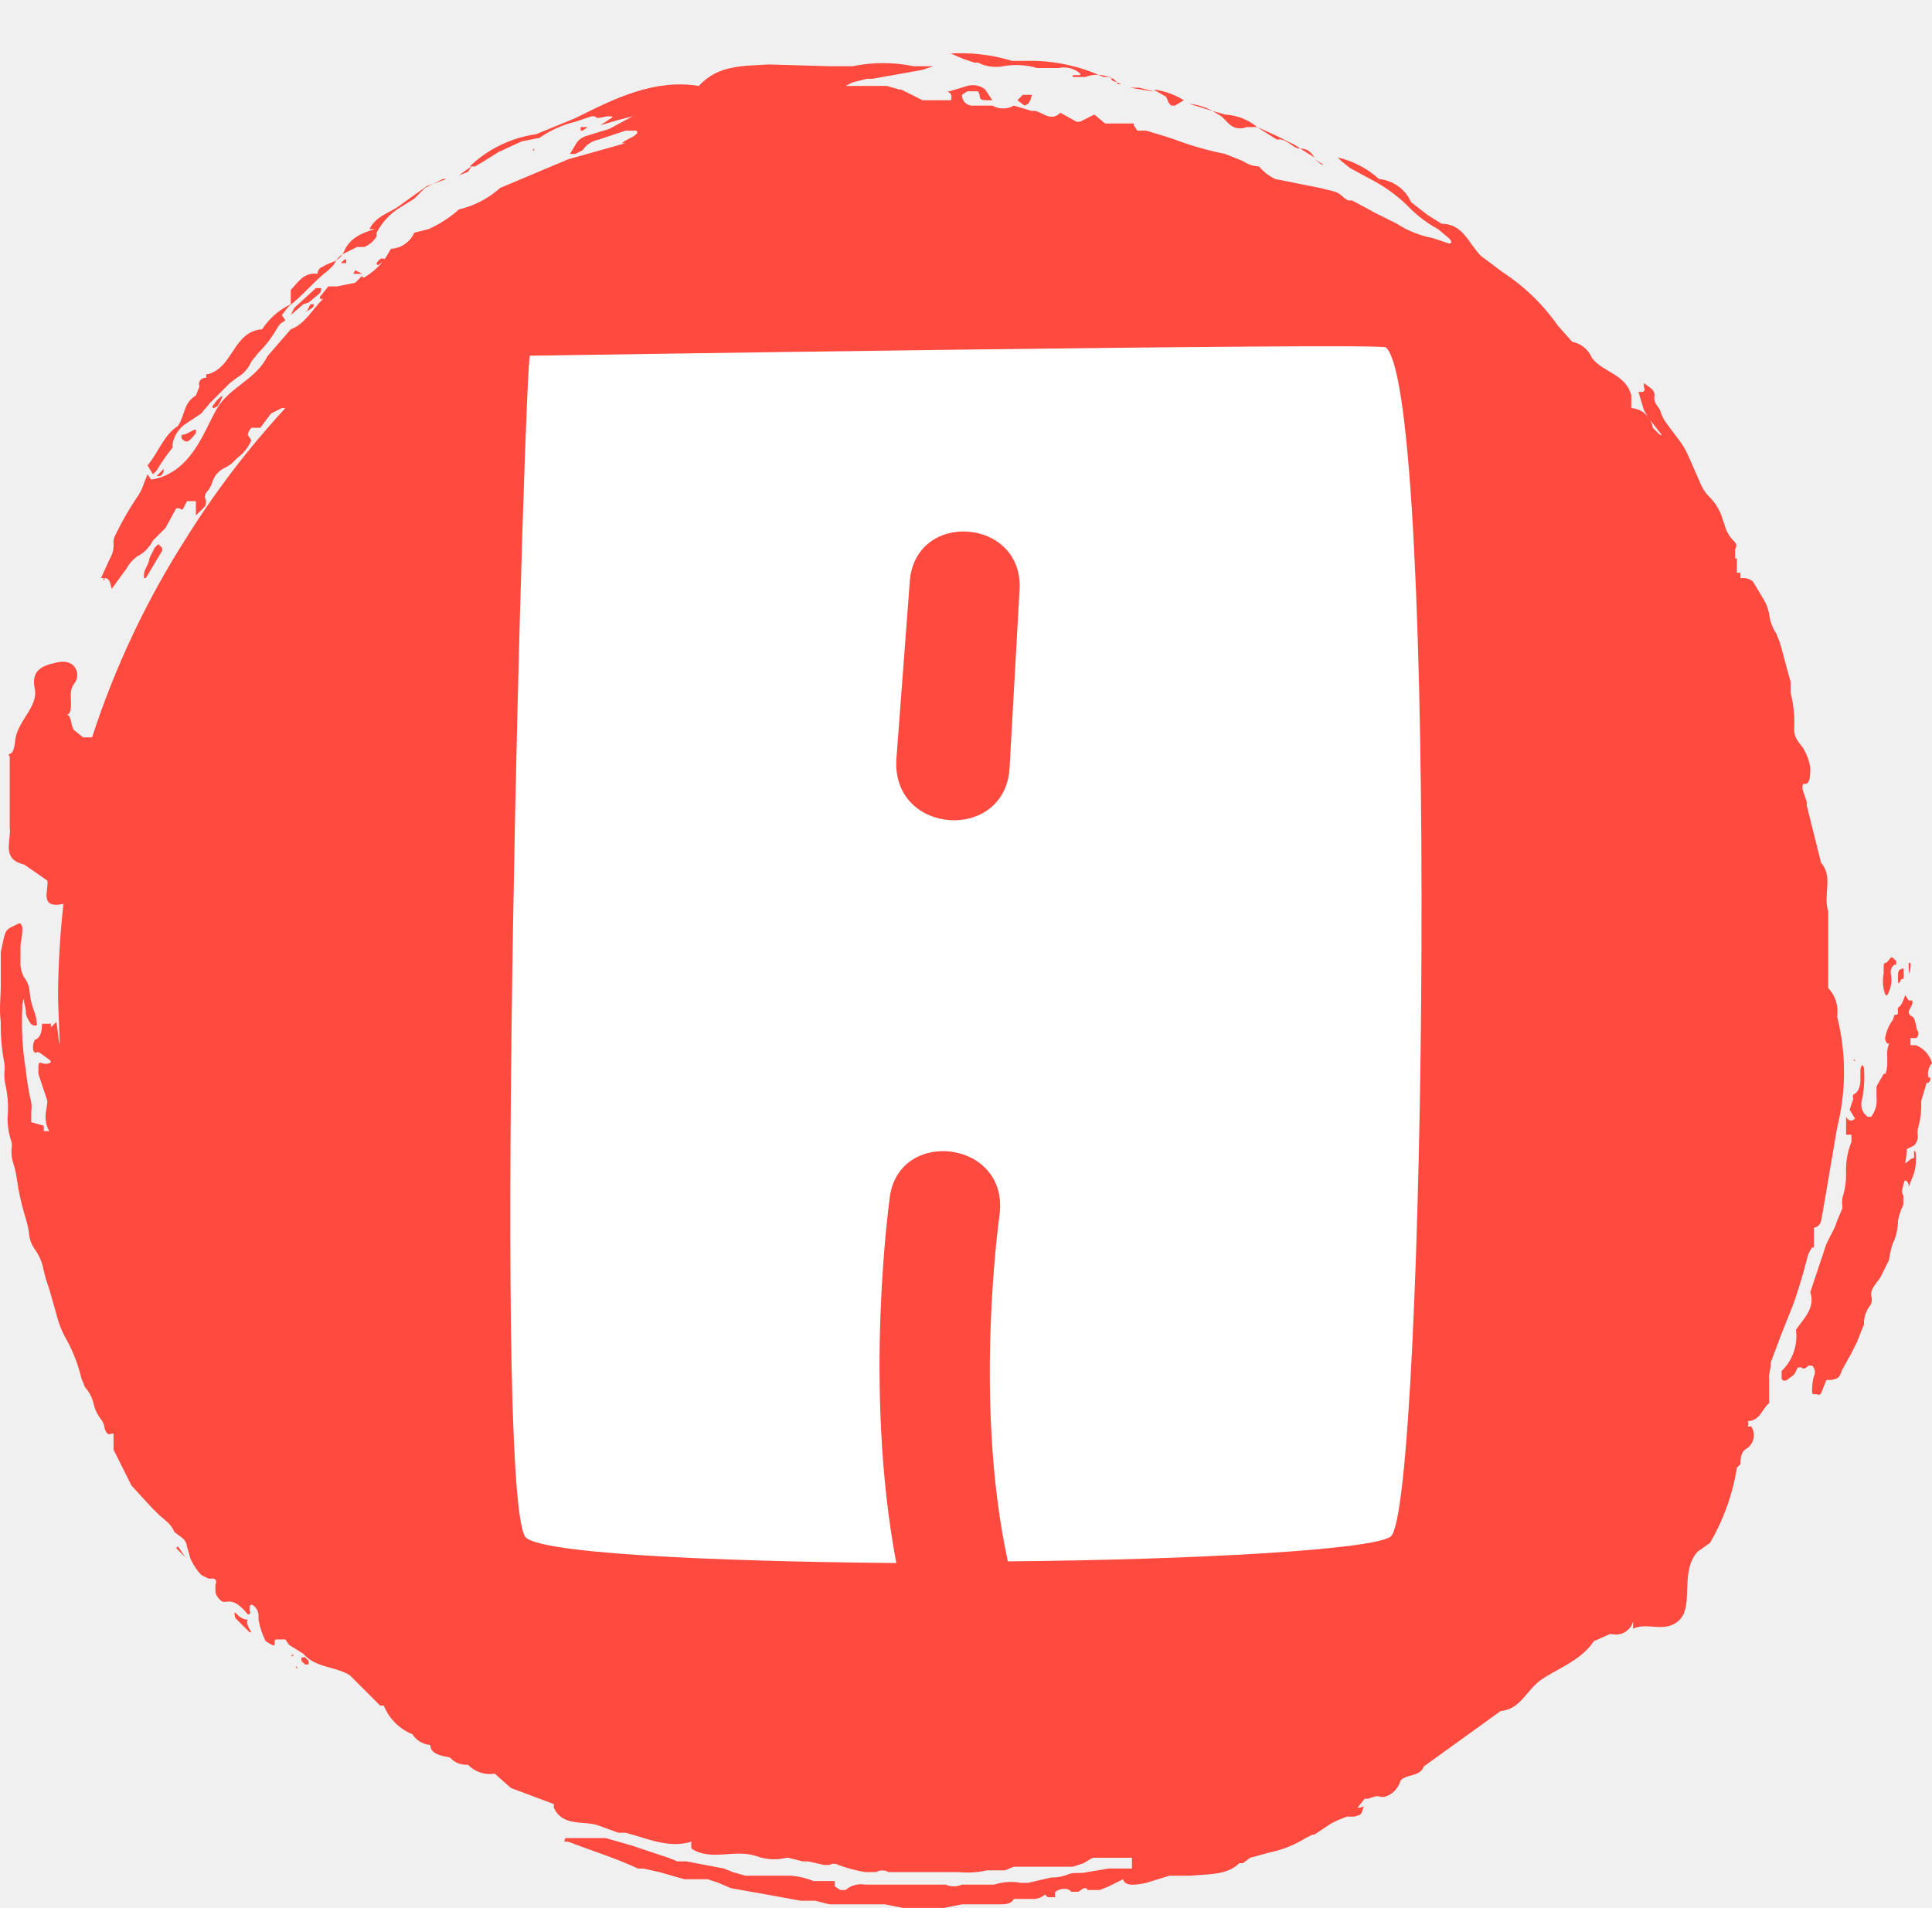
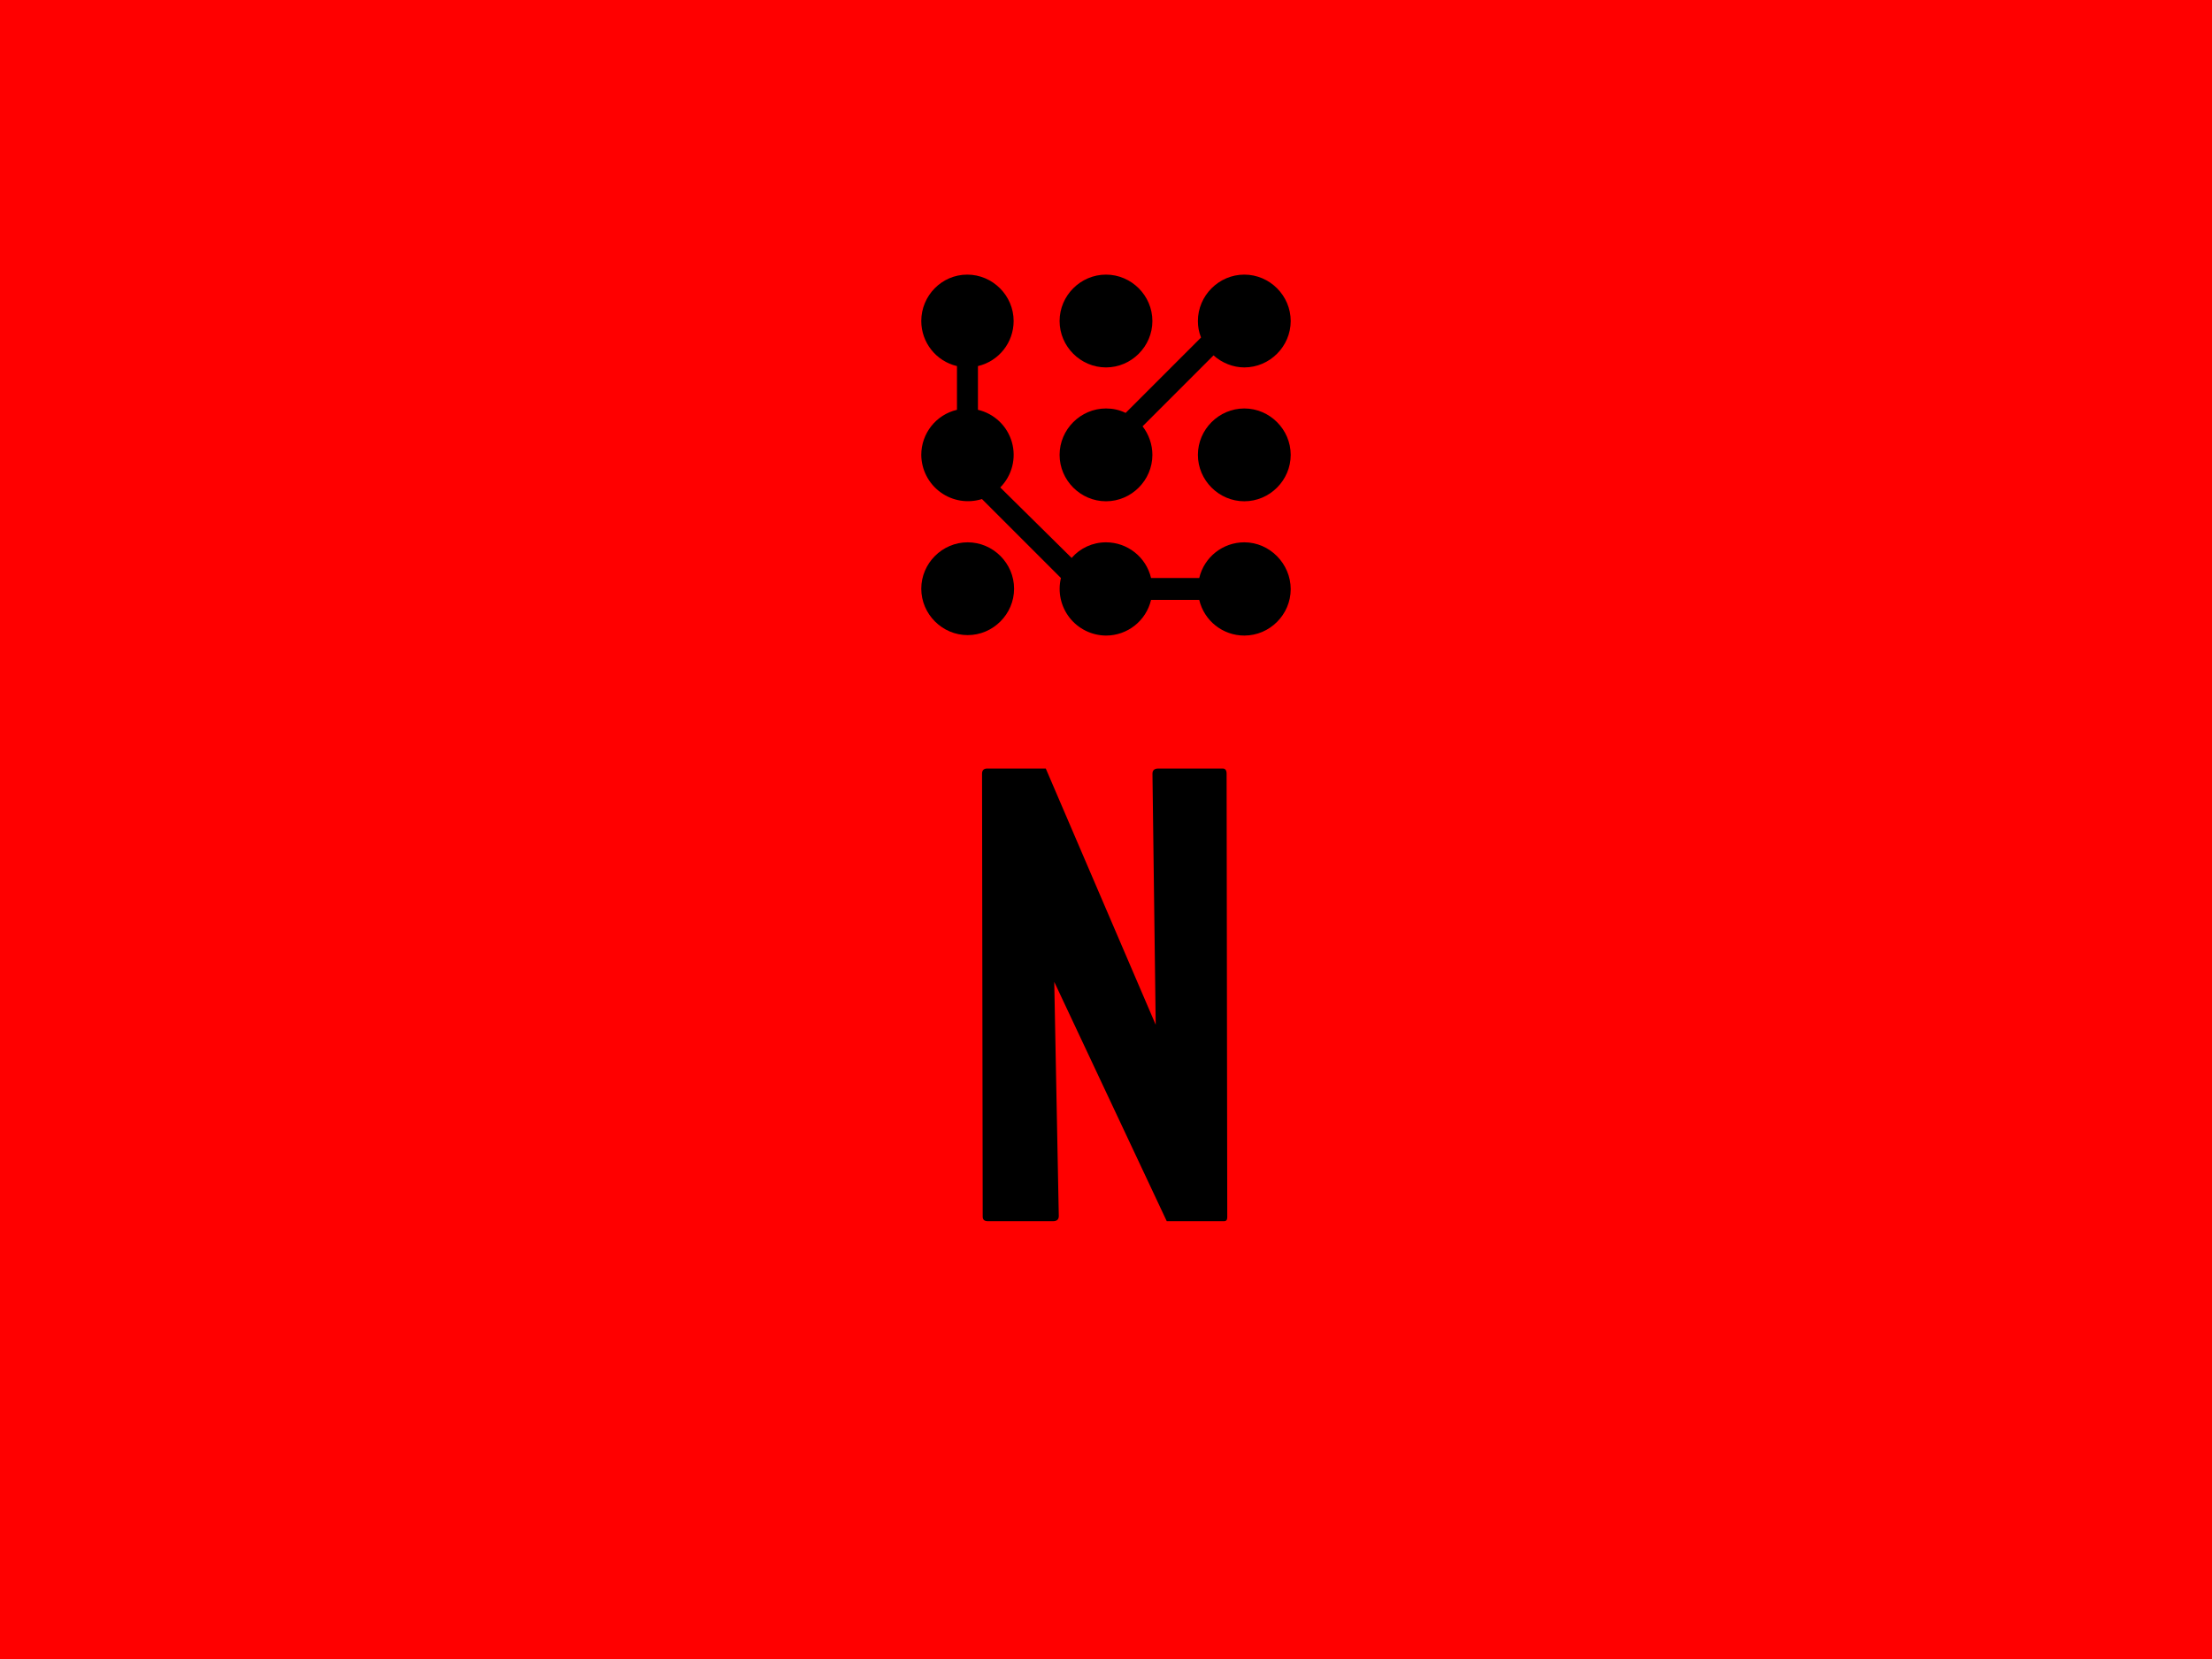
- <svg xmlns="http://www.w3.org/2000/svg" width="308.761" height="304.916" viewBox="0 0 106.008 104.687" class="css-1j8o68f" version="1.1" id="svg23">
-   <defs id="SvgjsDefs2684" />
-   <g id="SvgjsG2685" featurekey="rootContainer" transform="matrix(0.9820593,0,0,0.9820593,-0.05456052,0)" fill="#ff4a3f">
-     <g id="g17">
-       <path d="M19.8 15.3h.5l-.4-.2zm.5.1zm.8-.7c0 .1 0 .1.1.1l.4-.3c-.2-.1-.3-.1-.5.2zm.4-.2zm-4.1 2.3zm-.2.6l.3-.2c.1-.1.1-.2.1-.2h-.2l-.2.4c-.1-.1-.1 0 0 0zm2.2-2.9h-.1l-.2.2h.3zm-2.1 2.4l.6-.5c.1-.1.1-.2.1-.3h-.3l-1.2 1.1-.2.4.7-.6zm-1.1.8z" id="path3" />
-       <path d="M9.7 25v-.2a1.7 1.7 0 0 1 .7-1.1l.9-.6.5-.6.7-.7.4-.4.4-.3a1.9 1.9 0 0 0 .8-.9l.4-.5a5.9 5.9 0 0 0 1-1.3l.2-.3.3-.2-.2-.3.4-.5c.8-.6 1.4-1.4 2.2-2l.3-.3a1.4 1.4 0 0 1 .5-.6l.8-.4h.4a1.4 1.4 0 0 0 .7-.6V13a3.5 3.5 0 0 1 1.3-1.4l.8-.5.2-.2.4-.4 1-.5h.2l-1.1.4-1.4 1c-.6.5-1.4.6-1.8 1.4h.3c-.7.2-1.4.5-1.7 1.2s-.8.6-1.2.9a.4.4 0 0 0-.3.4c-.8-.1-1.1.5-1.5.9v.8a3.9 3.9 0 0 0-1.6 1.4c-1.6.1-1.6 2.1-3 2.5h-.1a.2.2 0 0 0 0 .2c-.3 0-.5.2-.4.5l-.2.5c-.7.4-.6 1.1-1 1.7-.8.5-1.1 1.5-1.7 2.2l.3.5.2-.2a11.6 11.6 0 0 1 .9-1.3zM53.9 3.3l.6.2h.2a2.2 2.2 0 0 0 1.4.2 4.1 4.1 0 0 1 1.9.1h1.2a1.4 1.4 0 0 1 1.2.3.1.1 0 0 1 0 .1H60a.1.1 0 0 0 0 .1h.7a1.8 1.8 0 0 1 1.3 0c.2 0 .1.1.2.2l.5.2h-.2c-.2-.4-.5-.4-.8-.4a9.7 9.7 0 0 0-4.3-.9h-.8A9.8 9.8 0 0 0 53 3h.2zm7.3 3.1zM50.3 4.7zm10.9 1.7h.2-.2zM19 14.7zm32.1-10zm17.6 2.2a.9.9 0 0 0 1 .2h.6a3.1 3.1 0 0 0-1.8-.7l-.7-.2.5.3zm-3.4-1.3c0 .1.1.2.2.3h.2l.5-.3a4.2 4.2 0 0 0-1.7-.6l.7.4zm7.4 2.7l.8.5c-.2-.3-.4-.5-.8-.5z" id="path5" />
-       <path d="M99 76.1l.6-1.6.6-1.5c.2-.5.6-1.8.8-2.6a1.7 1.7 0 0 1 .3-.7h.1v-1.1c.5-.1.4-.6.5-.9l.8-4.7a12.7 12.7 0 0 0 0-6.2 1.9 1.9 0 0 0-.5-1.6v-4.3c-.3-.9.3-1.9-.4-2.7L101 45a.4.4 0 0 0 0-.2l-.2-.6a.5.5 0 0 1 0-.4h.1c.3 0 .3-.5.3-.9a3 3 0 0 0-.4-1.1l-.3-.4a1.1 1.1 0 0 1-.2-.7 6.7 6.7 0 0 0-.2-2v-.6c-.2-.7-.4-1.5-.6-2.2l-.2-.5a2.5 2.5 0 0 1-.4-1.1 2.5 2.5 0 0 0-.3-.8l-.6-1a.8.8 0 0 0-.6-.2h-.1V32h-.2v-.8H97V31a.4.4 0 0 0 0-.1v-.2c.1-.2.1-.3-.1-.5a1.8 1.8 0 0 1-.4-.6l-.2-.6a2.9 2.9 0 0 0-.7-1.2 2.2 2.2 0 0 1-.5-.7l-.7-1.6a4.3 4.3 0 0 0-.6-1l-.6-.8a2.4 2.4 0 0 1-.4-.8l-.2-.3a.6.6 0 0 1-.1-.5.5.5 0 0 0-.2-.4l-.4-.3v.2c.1.2 0 .3-.1.3h-.2l.3 1 .3.5.7.9h-.1l-.2-.2-.2-.2a1.3 1.3 0 0 0-1.2-1.1v-.7c-.3-1.2-1.6-1.3-2.2-2.1a1.5 1.5 0 0 0-1.1-.9l-.8-.9a11.3 11.3 0 0 0-3.1-3l-.8-.6-.4-.3c-.7-.7-1-1.8-2.2-1.8l-.8-.5-.9-.7a2.2 2.2 0 0 0-1.8-1.3 5.1 5.1 0 0 0-2.3-1.2l.2.2.5.4 1.3.7a8.5 8.5 0 0 1 2.1 1.6 6.8 6.8 0 0 0 1.5 1.1l.6.5c.1.1.2.2.1.3H81l-.9-.3a5.6 5.6 0 0 1-2-.8l-1.2-.6-1.3-.7h-.2c-.3-.1-.4-.4-.8-.5l-.8-.2-2.5-.5a2.6 2.6 0 0 1-.9-.7 1.7 1.7 0 0 1-.9-.3l-1-.4a18.1 18.1 0 0 1-2.8-.8l-.6-.2-1-.3h-.5l-.2-.3v-.1h-1.6l-.6-.5-.4.2-.4.2h-.2l-.9-.5c-.6.6-1.1-.2-1.6-.1l-1-.3a1.2 1.2 0 0 1-1.2 0h-1.2a.6.6 0 0 1-.5-.6l.3-.2h.6a.7.7 0 0 1 .1.3c0 .2.2.2.5.2h.2l-.4-.6a1.1 1.1 0 0 0-1-.2l-1 .3H53c.3.2.2.3.2.5h-1.6l-.4-.2-.8-.4h-.1l-.7-.2h-2.3l.4-.2.8-.2h.3l1.7-.3 1.1-.2.6-.2h-1.1a8.4 8.4 0 0 0-3.4 0h-1.3L43 3.6c-1.4.1-2.8 0-3.9 1.2-2.5-.4-4.7.7-6.9 1.8l-2.2.9a6.7 6.7 0 0 0-3.7 1.8h.3l.5-.3.8-.5 1.3-.6 1-.2a6 6 0 0 1 2-.9l.9-.3h.2c.1.2.5 0 .7 0h.2c.1 0 .1.1 0 .1l-.6.4 1-.3.8-.2-1.3.7-1.3.4a1 1 0 0 0-.6.5l-.3.5h.3l.4-.2a1.4 1.4 0 0 1 .9-.6l1.5-.5h.5a.1.1 0 0 1 .1.2c-.2.2-.6.3-.8.5h.2l-3.2.9-3.8 1.6a5.2 5.2 0 0 1-2.3 1.2 6.6 6.6 0 0 1-1.7 1.1l-.8.2a1.5 1.5 0 0 1-1.3.9l-.3.5a3.7 3.7 0 0 1-1.2 1.1h-.1v-.1l-.2.2-.2.2-1 .2h-.5l-.4.5c-.1.1-.1.2 0 .2h.1c-.6.6-1 1.4-1.8 1.7L15 19.9c-.6 1.2-1.8 1.6-2.6 2.6s-1.4 3.9-3.9 4.3l-.2-.3-.2.5a2.7 2.7 0 0 1-.4.8 16.9 16.9 0 0 0-1.2 2.1.8.8 0 0 0-.1.5 1.4 1.4 0 0 1-.2.8l-.5 1.1h.2c.3 0 .3.3.4.6l.8-1.1a2.2 2.2 0 0 1 .6-.7 2 2 0 0 0 .9-.9l.3-.3.4-.4.6-1.1h.2c.1.1.1.1.2 0l.2-.4h.5v.8l.5-.5a.5.5 0 0 0 0-.5.4.4 0 0 1 .1-.3 1.5 1.5 0 0 0 .3-.5 1.3 1.3 0 0 1 .8-.9l.3-.2.3-.3a2.4 2.4 0 0 0 .8-1l-.2-.3c0-.1.1-.3.2-.4h.5l.6-.8.6-.3h.2a48.8 48.8 0 0 0-5.5 7.2h-.1.1a48.4 48.4 0 0 0-5.3 11.2h-.5l-.5-.4c-.2-.2-.1-.7-.4-.9h.1c.3-.5-.1-1.2.3-1.7s.1-1.4-.9-1.2-1.5.5-1.3 1.5-1 1.8-1.1 2.9-.5.5-.3.9v3.9c.1.8-.5 1.8.8 2.1l1.3.9c.1.5-.5 1.6.9 1.3a49.2 49.2 0 0 0-.3 5c0 1.1.1 2.2.1 3.3v-.4c-.1-.4-.1-.8-.2-1.3l-.3.3v-.2h-.5c0 .5-.1.8-.4.9a.9.9 0 0 0-.1.5c0 .1.1.3.2.2s.4.2.7.4-.2.3-.4.2-.2.1-.2.3v.3l.5 1.5c0 .3-.1.6-.1.9a1.7 1.7 0 0 0 .2.8h-.3v-.3l-.7-.2v-.6a1.5 1.5 0 0 0 0-.5 14.6 14.6 0 0 1-.3-1.8 16.6 16.6 0 0 1-.2-3.5.9.9 0 0 1 .1-.5v.2a2.9 2.9 0 0 1 .1.5.8.8 0 0 0 .1.4c.1.2.2.4.4.4s.1-.1.1-.2a2.1 2.1 0 0 0-.1-.5 4.2 4.2 0 0 1-.3-1.3 1.5 1.5 0 0 0-.3-.7 1.6 1.6 0 0 1-.2-.9v-.8c0-.3.1-.6.1-.9a.5.5 0 0 0-.1-.4h-.1c-.8.4-.7.2-1 1.6V55c0 .7-.1 1.4 0 2.1a10.8 10.8 0 0 0 .2 2.3 1.8 1.8 0 0 1 0 .5 3.1 3.1 0 0 0 .1.9 5.9 5.9 0 0 1 .1 1.3 3.9 3.9 0 0 0 .2 1.7 1.2 1.2 0 0 1 0 .4 2.1 2.1 0 0 0 .1.8 4.9 4.9 0 0 1 .2.9 14 14 0 0 0 .5 2.2 5 5 0 0 1 .2 1 1.7 1.7 0 0 0 .3.7 2.9 2.9 0 0 1 .5 1.2 8.5 8.5 0 0 0 .3 1l.4 1.4a5.4 5.4 0 0 0 .6 1.5 8.5 8.5 0 0 1 .8 2.1l.2.5a2.1 2.1 0 0 1 .5 1 2.1 2.1 0 0 0 .4.8 1 1 0 0 1 .2.5c.1.3.2.4.4.3h.1v.9l.5 1 .5 1 1.1 1.2.4.4c.3.3.7.5.9 1l.4.3a.7.7 0 0 1 .3.5l.2.7a3.3 3.3 0 0 0 .6.9l.4.2h.3a.2.2 0 0 1 .1.3 2.5 2.5 0 0 0 0 .5.9.9 0 0 0 .4.5h.2c.4-.1.8.2 1.2.7h.1c0-.1.1-.1 0-.2v-.2c0-.1.1-.2.2-.1a.7.7 0 0 1 .3.6v.2a4.3 4.3 0 0 0 .4 1.2c.5.3.5.3.5.1s0-.2.2-.2h.4l.2.3.8.5c.7.8 1.8.7 2.6 1.2l1.7 1.7h.2a2.9 2.9 0 0 0 1.6 1.6 1.3 1.3 0 0 0 1 .6c0 .5.6.6 1.1.7a1.2 1.2 0 0 0 .8.4h.2a1.7 1.7 0 0 0 1.5.5l.9.8 2.4.9v.2c.5 1.1 1.7.7 2.5 1l1.1.4h.4c1.2.3 2.4.9 3.7.5a.7.7 0 0 0 0 .4c1.1.7 2.4 0 3.6.4a2.9 2.9 0 0 0 1.7.1h.1l.8.2h.3l.9.2h.3a.5.5 0 0 1 .5 0 7.9 7.9 0 0 0 1.5.4h.6a.7.7 0 0 1 .7 0h3.9a5 5 0 0 0 1.6-.1h1l.5-.2H60l.6-.2.5-.3h2.2v.6H62l-1.2.2c-.4.1-.7 0-1 .1a2.4 2.4 0 0 1-1 .2l-1.3.3h-.4a3.1 3.1 0 0 0-1.5.1h-1.8a1.1 1.1 0 0 1-.9 0h-4.5a1.3 1.3 0 0 0-1.1.3H47l-.3-.2v-.3h-1.2a4.1 4.1 0 0 0-1.3-.3h-2.5l-.7-.2-.5-.2-2.1-.4h-.5l-.5-.2-2.1-.7-1.4-.4h-2.2c-.1 0-.1.1-.1.2h.2c1.3.5 2.6.9 3.9 1.5h.3l.9.2 1.4.4h1.3l.6.2.7.3 1.7.3 1.1.2 1.1.2h.8l.8.2h3.1l1 .2h2.3l1-.2H56c.4 0 .6-.1.7-.3h1a1 1 0 0 0 .8-.3c-.1.1 0 .1.1.2h.4v-.2c0-.1 0-.1.2-.2s.6-.1.7.1h.4l.3-.2c.2 0 .2 0 .2.1h.7l.5-.2.8-.4c.1.3.4.4 1.3.2l1.3-.4h1.2c.9-.1 2 0 2.7-.7h.2l.4-.3 1.1-.3a6.1 6.1 0 0 0 2-.8l.4-.2h.1l.9-.6.4-.2.5-.2h.4c.4-.1.4-.1.5-.4s0-.1-.2-.1h-.1l.4-.5h.2c.3-.1.5-.2.7-.1h.2a1.3 1.3 0 0 0 .9-.9c.3-.4 1.1-.2 1.3-.8l4.3-3.1c1.1-.1 1.4-1.1 2.2-1.7s2.3-1.1 3-2.2l.9-.4h.1a1 1 0 0 0 1.2-.7v.4c.8-.4 1.8.3 2.6-.5s0-2.7 1-3.8l.7-.5a12.1 12.1 0 0 0 1.5-4.2l.2-.2c0-.3 0-.7.4-.9a.9.9 0 0 0 .2-1.2h-.2a.3.3 0 0 0 0-.3c.7 0 .8-.7 1.2-1V77a.5.5 0 0 1 0-.2 3.8 3.8 0 0 0 .1-.7zM5.9 32.2z" id="path7" />
-       <path d="M26.4 9.3l-.3.2-.4.3.5-.2zm6.1-2h.1l.3-.2h-.4zm-2.6 1l-.1.1h.1v-.1zm-1.5 1.4zm1.3-.2zm-6.3 3.1zM9.2 26.2l-.4.4H9a.4.4 0 0 0 .2-.4zm3-3.5a2.1 2.1 0 0 0 .3-.6 1.5 1.5 0 0 0-.5.5c-.1.1-.1.2 0 .2zM11 24.2V24c-.2 0-.5.3-.8.3v.2c.3.3.4.2.8-.3zm3 66.2zM73.9 9.2h.1l-.5-.3zm-2.5-1.4c.5-.1.8.4 1.2.5h.1l-.3-.2-1-.5-1.1-.5.3.2zM52.8 3.1zm11.7 2h-.1l-1.2-.2h.5zm2 .7l1.3.4a3.3 3.3 0 0 0-1.3-.4zm-9 0a1 1 0 0 0 .2-.5h-.5l-.3.3.4.3zm9 1.6zM49.9 4.2zm2.9.7zM48.5 4zm13.8 2.1a.5.5 0 0 0 0 .1zm44.8 52.3h-.3V58h.3c.1 0 .2-.3.1-.4s-.1-.7-.3-.8a.3.3 0 0 1-.2-.3l.2-.4a.4.4 0 0 0 0-.2h-.2l-.2-.3c-.1.3-.2.6-.4.7a.5.5 0 0 0 0 .2c0 .1 0 .2-.1.2h-.1a1.1 1.1 0 0 1-.1.3 2.3 2.3 0 0 0-.4.9.4.4 0 0 0 .1.4h.1a1.7 1.7 0 0 0-.1.8v.4a1.8 1.8 0 0 1-.1.5h-.1l-.4.7v.6a1.5 1.5 0 0 1-.3 1.1h-.2l-.2-.2a.9.9 0 0 1-.1-.8 6.5 6.5 0 0 0 .1-1.7c0-.1-.1-.2-.1-.2a.5.5 0 0 0-.1.3v.6c0 .2-.1.6-.3.7s-.1.2-.1.3l-.2.6.3.5c-.2.2-.4.1-.5-.1v1h.3v.4a4.2 4.2 0 0 0-.3 1.4 3.3 3.3 0 0 0 0 .4 4 4 0 0 1-.2 1.3 2 2 0 0 0 0 .6l-.3.7a3.2 3.2 0 0 1-.3.7l-.3.6-.9 2.7c.3.9-.4 1.5-.8 2.1a2.7 2.7 0 0 1-.8 2.3v.4c0 .1.1.2.3.1l.4-.3.2-.4h.2c.1.1.2.1.4-.1h.2a.5.5 0 0 1 .1.6 2.9 2.9 0 0 0-.1.8c0 .1 0 .2.1.2h.2c.1.1.2 0 .3-.3l.2-.5h.3c.4-.1.4-.1.6-.6l.5-.9.3-.6.4-1a1.6 1.6 0 0 1 .3-1 .6.6 0 0 0 .1-.6c0-.2 0-.3.2-.6l.3-.4.5-1a4.7 4.7 0 0 1 .2-.9 3 3 0 0 0 .3-1.3 3.8 3.8 0 0 1 .3-.9v-.5c-.1-.2-.1-.2 0-.6s.1-.2.2-.2a.4.4 0 0 1 .1.3l.2-.5a2.3 2.3 0 0 0 .2-.9v-.3c0-.1 0-.3-.1-.3v.4c-.2 0-.3.2-.5.3a6.4 6.4 0 0 0 .1-.8l.4-.2a.7.7 0 0 0 .2-.6 1.4 1.4 0 0 1 0-.3 4.8 4.8 0 0 0 .2-1.4v-.2l.3-1h.1a.3.3 0 0 0 .1-.3h-.1a.9.9 0 0 1 .2-.8 1.5 1.5 0 0 0-.9-1zm-1.2 7.8zm-.2-9.9zm0 0zM9.1 30.8a.3.3 0 0 0 0-.2l-.2-.2-.2.2-.3.6c0 .3-.3.6-.3.9v.2h.1zm96.3 24.8h.1a1.7 1.7 0 0 0 .2-1.2.5.5 0 0 1 .2-.5h.1v-.2l-.2-.2h-.1c-.1.1-.2.3-.3.3s-.1.1-.1.3v.3a2.2 2.2 0 0 0 .1 1.2zM13.2 90.1c-.1 0 0 .2 0 .3l.8.8h.1c-.2-.3-.3-.6-.2-.7a.9.9 0 0 1-.5-.2zm.8.3zm92.3-35.7h.1a2 2 0 0 0 0-.6c-.3.1-.3.1-.3.6s.1.1.2 0z" id="path9" />
-       <path d="M106.7 62a.6.6 0 0 0 .1-.5c0-.1-.1-.2-.1-.1h-.2v.2c0 .4.1.5.2.4zm.1-8.2h-.1v.6a1 1 0 0 0 .1-.6zM17.1 92.6h-.2v.2l.2.2h.2v-.2zm86.6-33.3c0-.1 0-.1-.1-.1zM9.9 86.5l.5.5-.4-.6z" id="path11" />
-       <circle cx="10.5" cy="87.1" transform="rotate(-24.8 10.4 87.159)" id="circle13" />
-       <path d="M9.7 30.1h-.1v.2-.2h.1zm83.2-6.6l-.2-.3h-.1zm-14.7 77.1zM5.9 32.2zm-.1.2a.3.3 0 0 0 .1-.2v.2zm1.9-4.9zM61.5 2.4zm42.8 58.2v.1-.1zM16.4 92.5h-.1c.1.1.2 0 .1-.1zm.2.7h.1l-.1-.1v.1zm73.9-71.3zm15.2 34.4zM14.6 91.7zm92.1-37zm-.8 11.4zM34.6 0z" id="path15" />
+ <svg xmlns="http://www.w3.org/2000/svg" xml:space="preserve" width="2000" height="1500" data-id="lg_Gw3mTdAKff70Tzi5BW" data-version="1" viewBox="0 0 2000 1500">
+   <path fill="red" stroke="transparent" d="M0 0h2000v1500H0z" />
+   <g data-padding="20">
+     <g transform="translate(-988.84 -696.213)scale(1.79291)">
+       <rect width="152.542" height="370.64" x="634.181" y="221.481" fill="none" rx="0" ry="0" transform="translate(399.46 494.33)" />
+       <path d="M1082.522 1004.17h-32.8q-2.62 0-2.62-2.3l-.33-223.37q0-2.62 2.62-2.62h29.52l55.44 129.23-1.64-126.61q0-2.62 2.95-2.62h32.47q1.97 0 1.97 2.62l.33 223.7q0 1.97-1.64 1.97h-28.87l-56.74-120.71 2.29 118.08q0 2.63-2.95 2.63m26.755-363.067c12.825 0 23.4-10.575 23.4-23.4 0-5.175-1.8-10.35-4.95-14.4l35.775-35.775c4.275 3.825 9.9 6.075 15.525 6.075 12.825 0 23.4-10.575 23.4-23.4s-10.575-23.4-23.4-23.4-23.4 10.575-23.4 23.4c0 2.925.45 5.4 1.575 8.325l-38.025 38.025c-3.15-1.575-6.525-2.25-9.9-2.25-12.825 0-23.4 10.575-23.4 23.4s10.575 23.4 23.4 23.4" />
+       <path d="M1109.277 573.603c12.825 0 23.4-10.575 23.4-23.4s-10.575-23.4-23.4-23.4-23.4 10.575-23.4 23.4 10.575 23.4 23.4 23.4m69.75 20.7c-12.825 0-23.4 10.575-23.4 23.4s10.575 23.4 23.4 23.4 23.4-10.575 23.4-23.4-10.575-23.4-23.4-23.4m-139.5 67.5c-12.825 0-23.4 10.575-23.4 23.4s10.575 23.4 23.4 23.4 23.4-10.575 23.4-23.4-10.575-23.4-23.4-23.4" />
+       <path d="M1179.027 661.803c-10.8 0-20.25 7.425-22.725 18h-24.3c-2.475-10.575-11.925-18-22.725-18-6.75 0-13.05 2.925-17.325 7.875l-36-35.55a23.333 23.333 0 0 0-11.25-39.15v-22.05c10.575-2.475 18-11.925 18-22.725 0-12.825-10.575-23.4-23.4-23.4s-23.175 10.575-23.175 23.4c0 10.8 7.425 20.25 18 22.725v22.05c-10.575 2.475-18 11.925-18 22.725a23.535 23.535 0 0 0 30.6 22.275l39.825 39.825a23.535 23.535 0 0 0 22.725 29.025c10.8 0 20.25-7.425 22.725-18h24.3c2.475 10.575 11.925 18 22.725 18 12.825 0 23.4-10.575 23.4-23.4s-10.575-23.625-23.4-23.625" />
    </g>
-   </g>
-   <g id="SvgjsG2686" featurekey="nameFeature-0" transform="matrix(2.284354,0,0,2.284354,27.98006,-5.60952)" fill="#ffffff">
-     <path d="M9.6 16.48 l-0.32 4.24 c-0.08 1.8 2.6 1.96 2.72 0.2 l0.24 -4.28 c0.12 -1.76 -2.56 -1.96 -2.64 -0.16 z M0.48 11 l0 0 c0.04 0 20.48 -0.32 20.56 -0.2 c1.28 1.12 0.96 27.8 0.12 28.56 c-0.4 0.32 -4.64 0.56 -9.2 0.6 c-0.84 -3.84 -0.2 -8.32 -0.2 -8.32 c0.24 -1.8 -2.44 -2.12 -2.64 -0.4 c0 0.04 -0.64 4.52 0.16 8.76 c-4.56 -0.04 -8.68 -0.24 -8.92 -0.64 c-0.8 -1.44 0 -28.28 0.12 -28.36 z" id="path20" />
+     <path fill="transparent" stroke="transparent" stroke-width="2.009" d="M813.17 187.5h373.66v1125H813.17z" />
  </g>
</svg>
